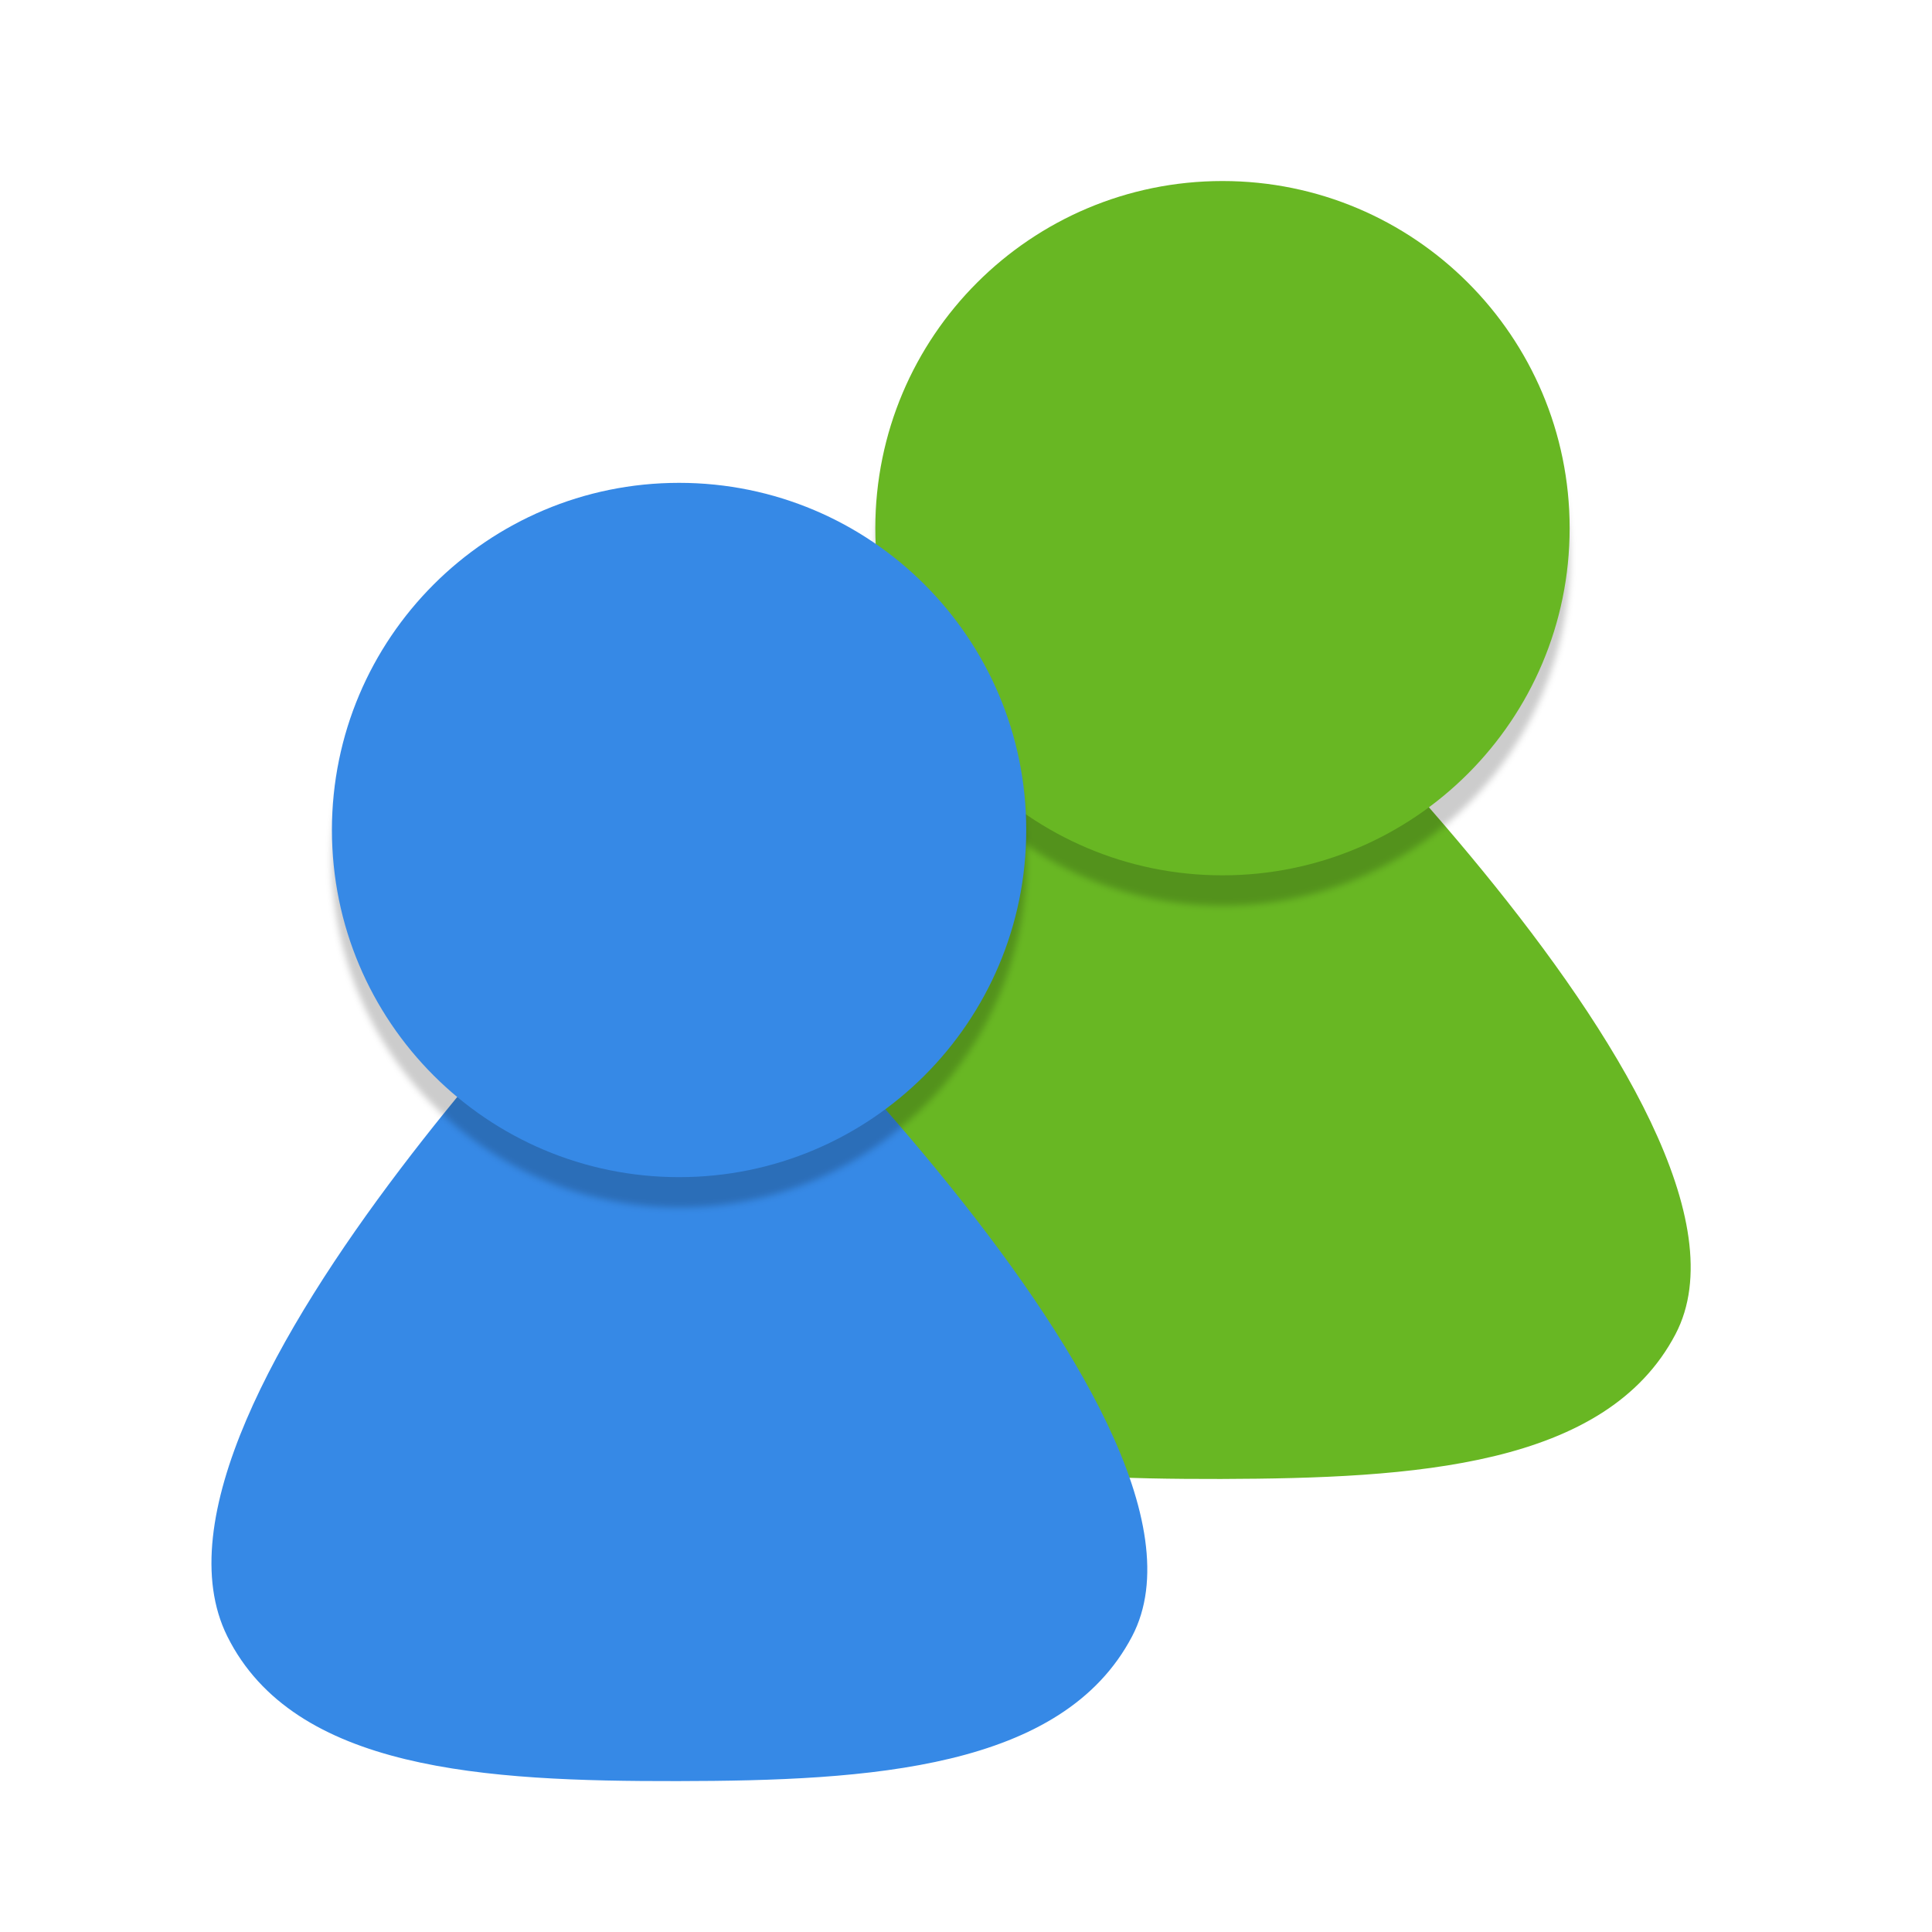
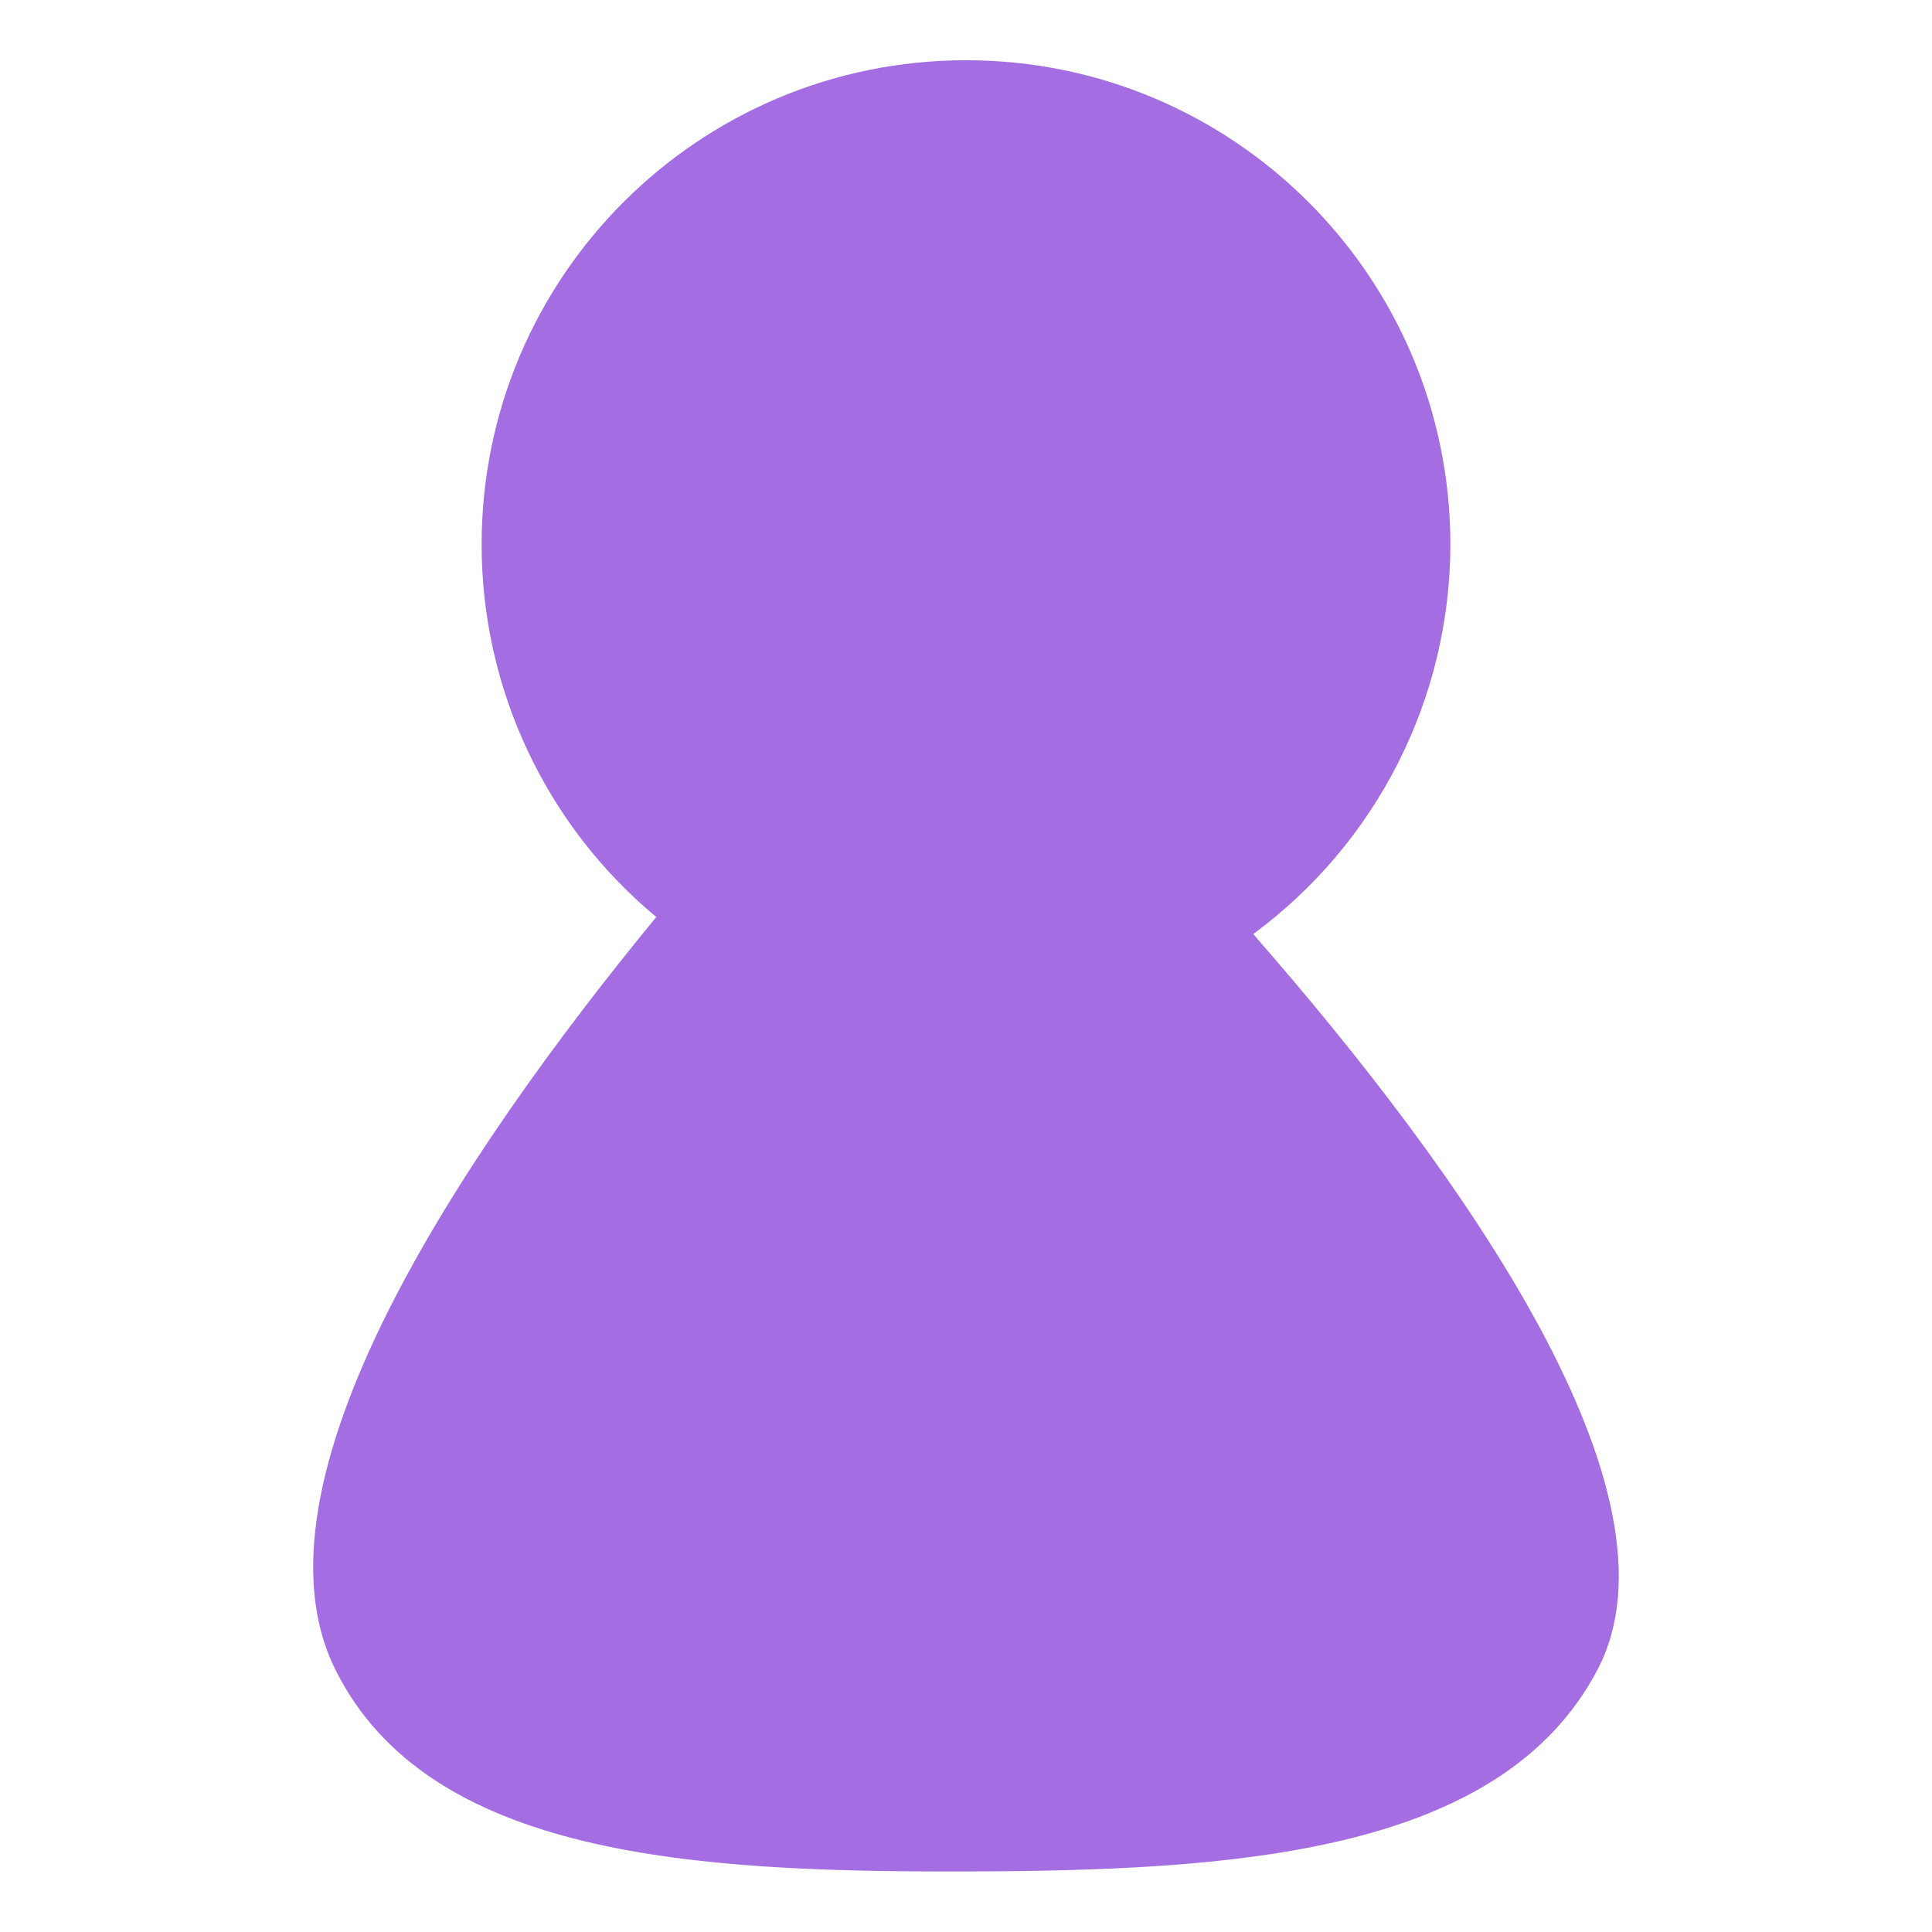
<svg xmlns="http://www.w3.org/2000/svg" width="24" height="24" viewBox="0 0 6.35 6.35" version="1.1" id="svg8">
-   <defs id="defs2">
-     <filter style="color-interpolation-filters:sRGB" id="filter5431" x="-0.012" width="1.024" y="-0.012" height="1.024">
-       <feGaussianBlur stdDeviation="0.03" id="feGaussianBlur5433" />
-     </filter>
-     <filter style="color-interpolation-filters:sRGB" id="filter5479" x="-0.012" width="1.024" y="-0.012" height="1.024">
-       <feGaussianBlur stdDeviation="0.03" id="feGaussianBlur5481" />
-     </filter>
-   </defs>
-   <g id="layer1" transform="translate(-7.6293947e-7,-290.65)">
-     <path style="fill:#68b723;stroke:none;stroke-width:0.031px;stroke-linecap:butt;stroke-linejoin:miter;stroke-opacity:1" d="m 2.533,295.035 c 0.22,0.442 0.849,0.477 1.48,0.476 0.631,-0.002 1.265,-0.039 1.494,-0.476 0.382,-0.729 -1.555,-2.5 -1.555,-2.5 0,0 -1.796,1.74 -1.419,2.5 z" id="path5217-7" />
-     <ellipse style="opacity:0.2;fill:#000000;fill-opacity:1;stroke:none;stroke-width:0.092;stroke-opacity:0;filter:url(#filter5479)" id="path5219-3-3" cx="10.186" cy="285.491" rx="3.043" ry="3.043" transform="matrix(0.375,0,0,0.375,0.1984379,185.4265)" />
-     <ellipse style="opacity:1;fill:#68b723;fill-opacity:1;stroke:none;stroke-width:0.035;stroke-opacity:0" id="path5219-3" cx="4.018" cy="292.386" rx="1.141" ry="1.141" />
-     <path style="fill:#3689e6;stroke:none;stroke-width:0.031px;stroke-linecap:butt;stroke-linejoin:miter;stroke-opacity:1" d="m 0.747,296.028 c 0.22,0.442 0.849,0.477 1.48,0.476 0.631,-7.5e-4 1.265,-0.039 1.494,-0.476 0.382,-0.729 -1.555,-2.5 -1.555,-2.5 0,0 -1.796,1.74 -1.419,2.5 z" id="path5217" />
-     <ellipse style="opacity:0.2;fill:#000000;fill-opacity:1;stroke:none;stroke-width:0.092;stroke-opacity:0;filter:url(#filter5431)" id="path5219-5" cx="5.424" cy="288.136" rx="3.043" ry="3.043" transform="matrix(0.375,0,0,0.375,0.1984379,185.4265)" />
-     <ellipse style="opacity:1;fill:#3689e6;fill-opacity:1;stroke:none;stroke-width:0.035;stroke-opacity:0" id="path5219" cx="2.232" cy="293.378" rx="1.141" ry="1.141" />
+   <defs id="defs2" />
+   <g id="layer1" transform="translate(-4.4504801e-7,-290.65)">
+     <path style="fill:#a56de2;stroke:none;stroke-width:0.043px;stroke-linecap:butt;stroke-linejoin:miter;stroke-opacity:1" d="m 3.175,290.848 a 1.592,1.592 0 0 0 -1.592,1.592 1.592,1.592 0 0 0 0.574,1.224 c -0.652,0.794 -1.359,1.861 -1.055,2.473 0.306,0.617 1.184,0.666 2.065,0.664 0.881,-0.002 1.765,-0.054 2.084,-0.664 0.302,-0.577 -0.436,-1.621 -1.132,-2.417 a 1.592,1.592 0 0 0 0.648,-1.28 1.592,1.592 0 0 0 -1.592,-1.592 z" id="path5217-2" />
  </g>
</svg>
